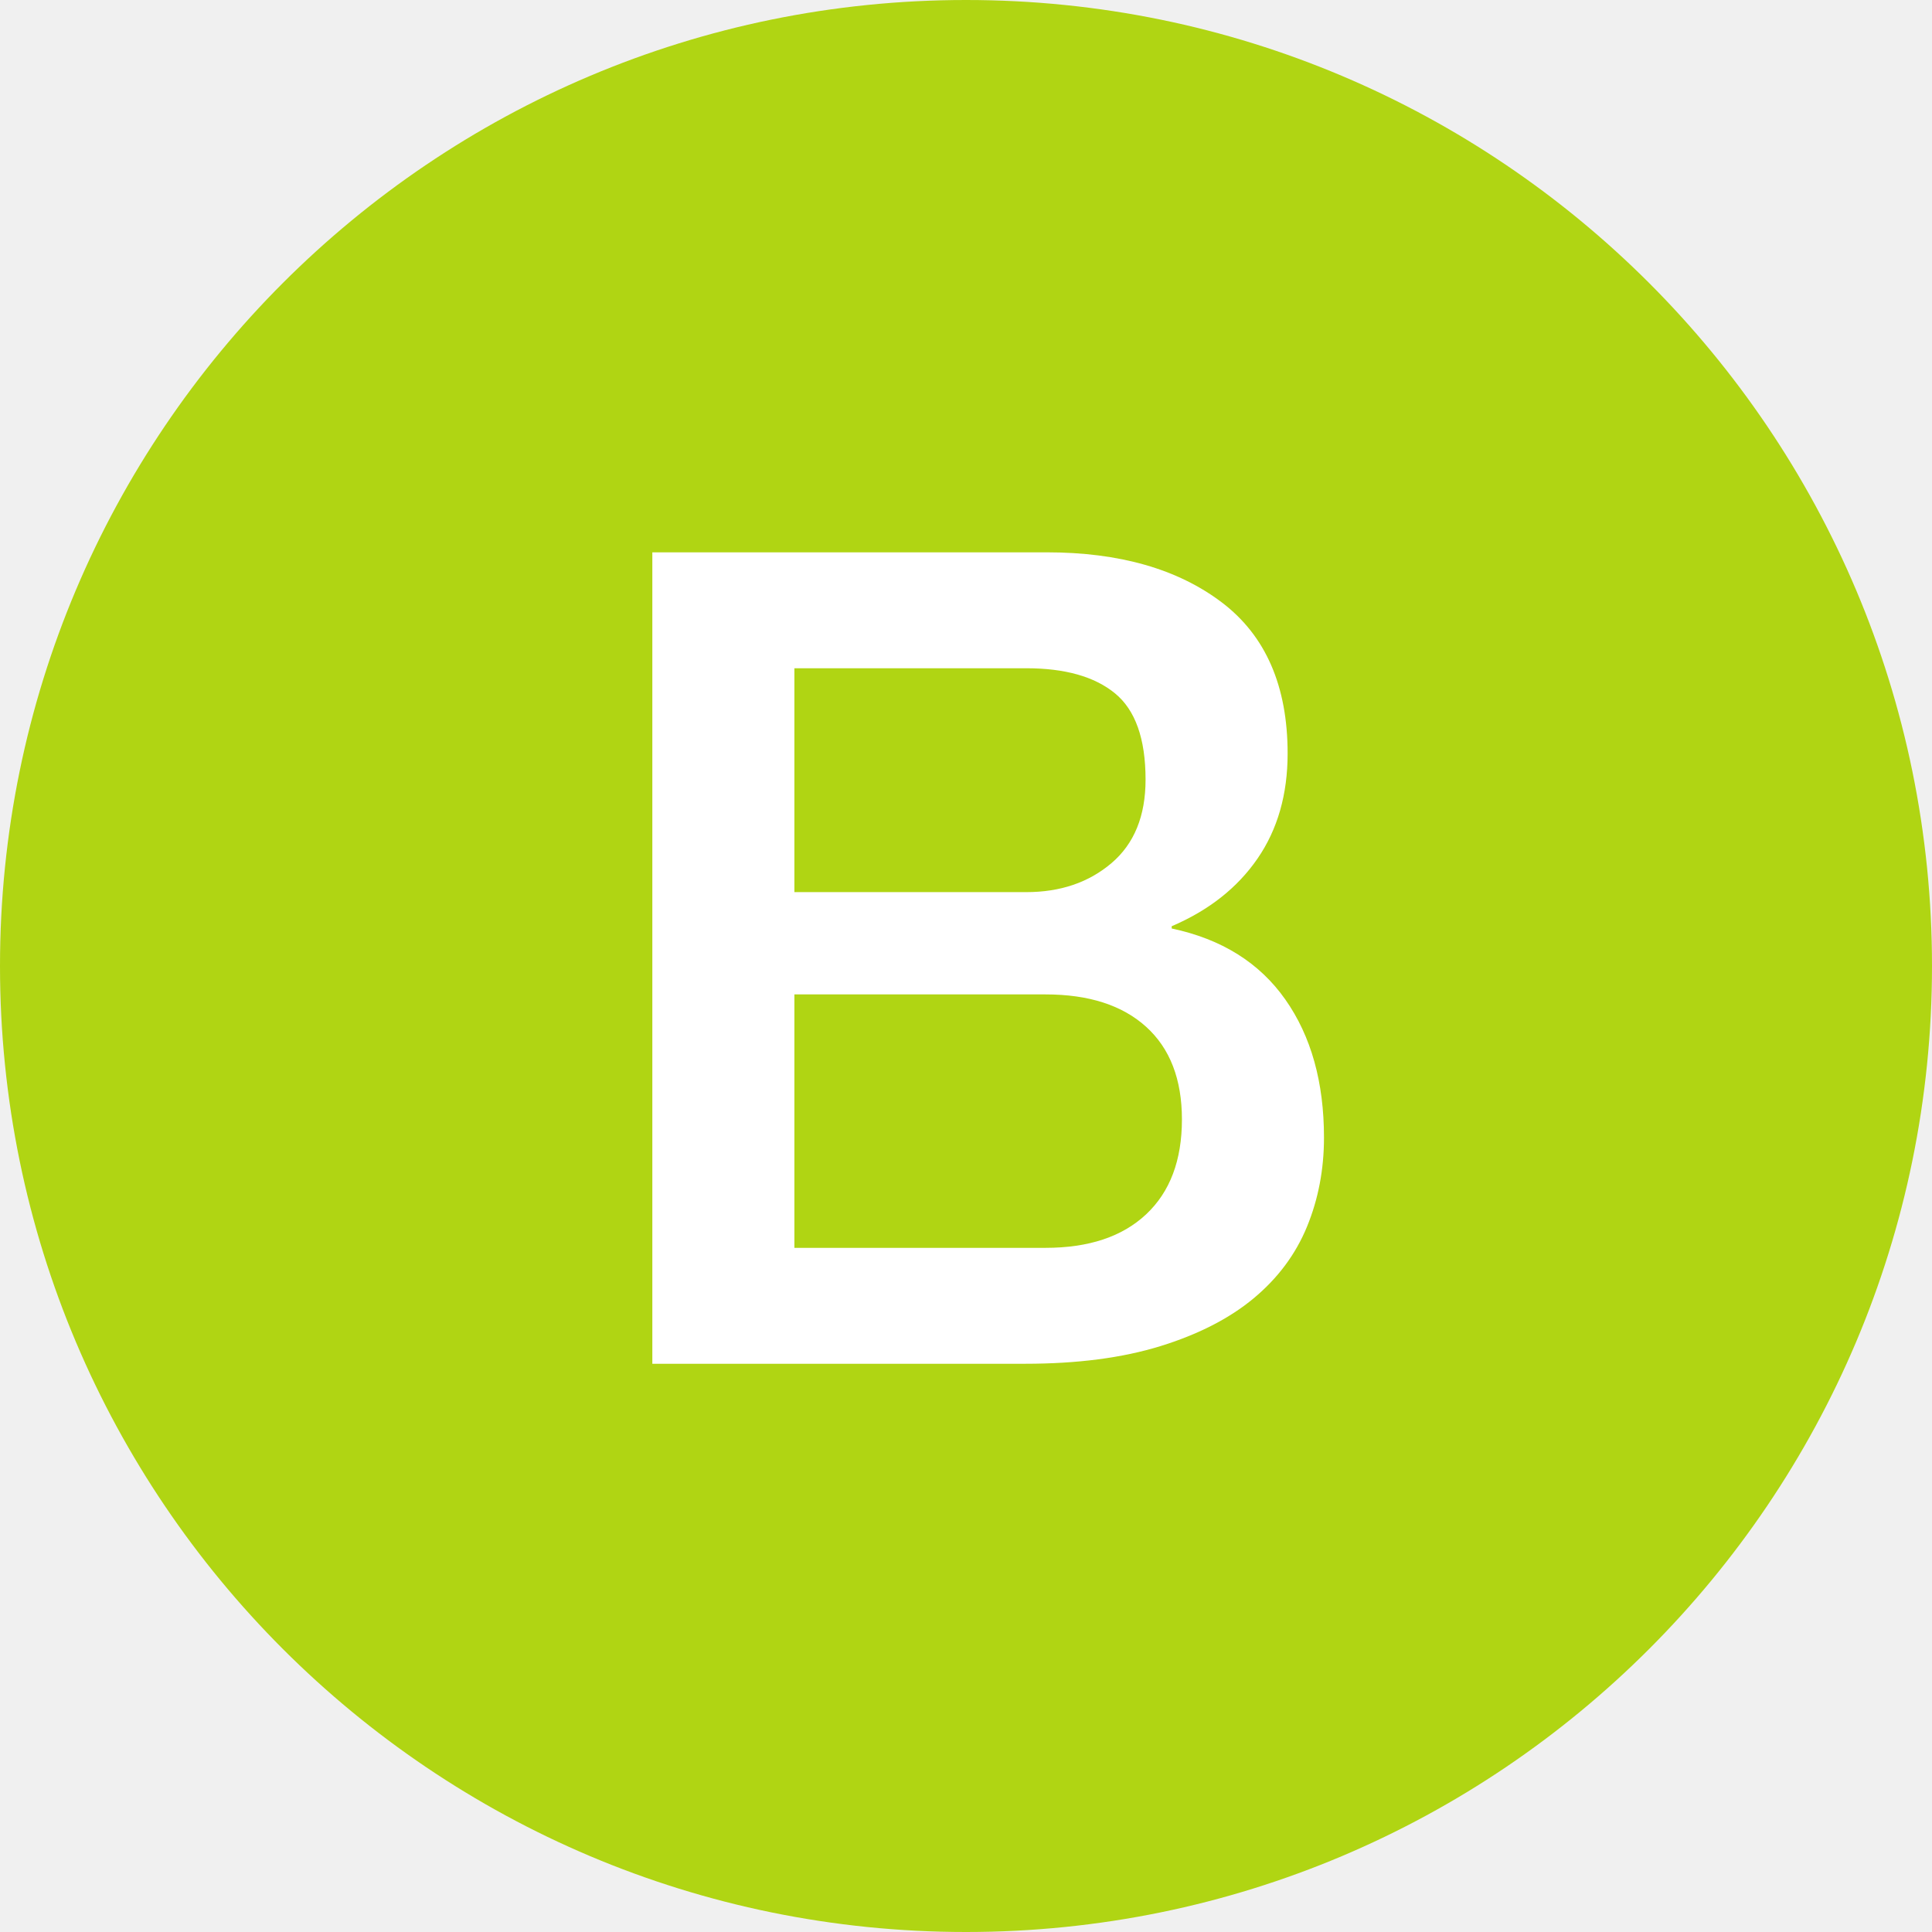
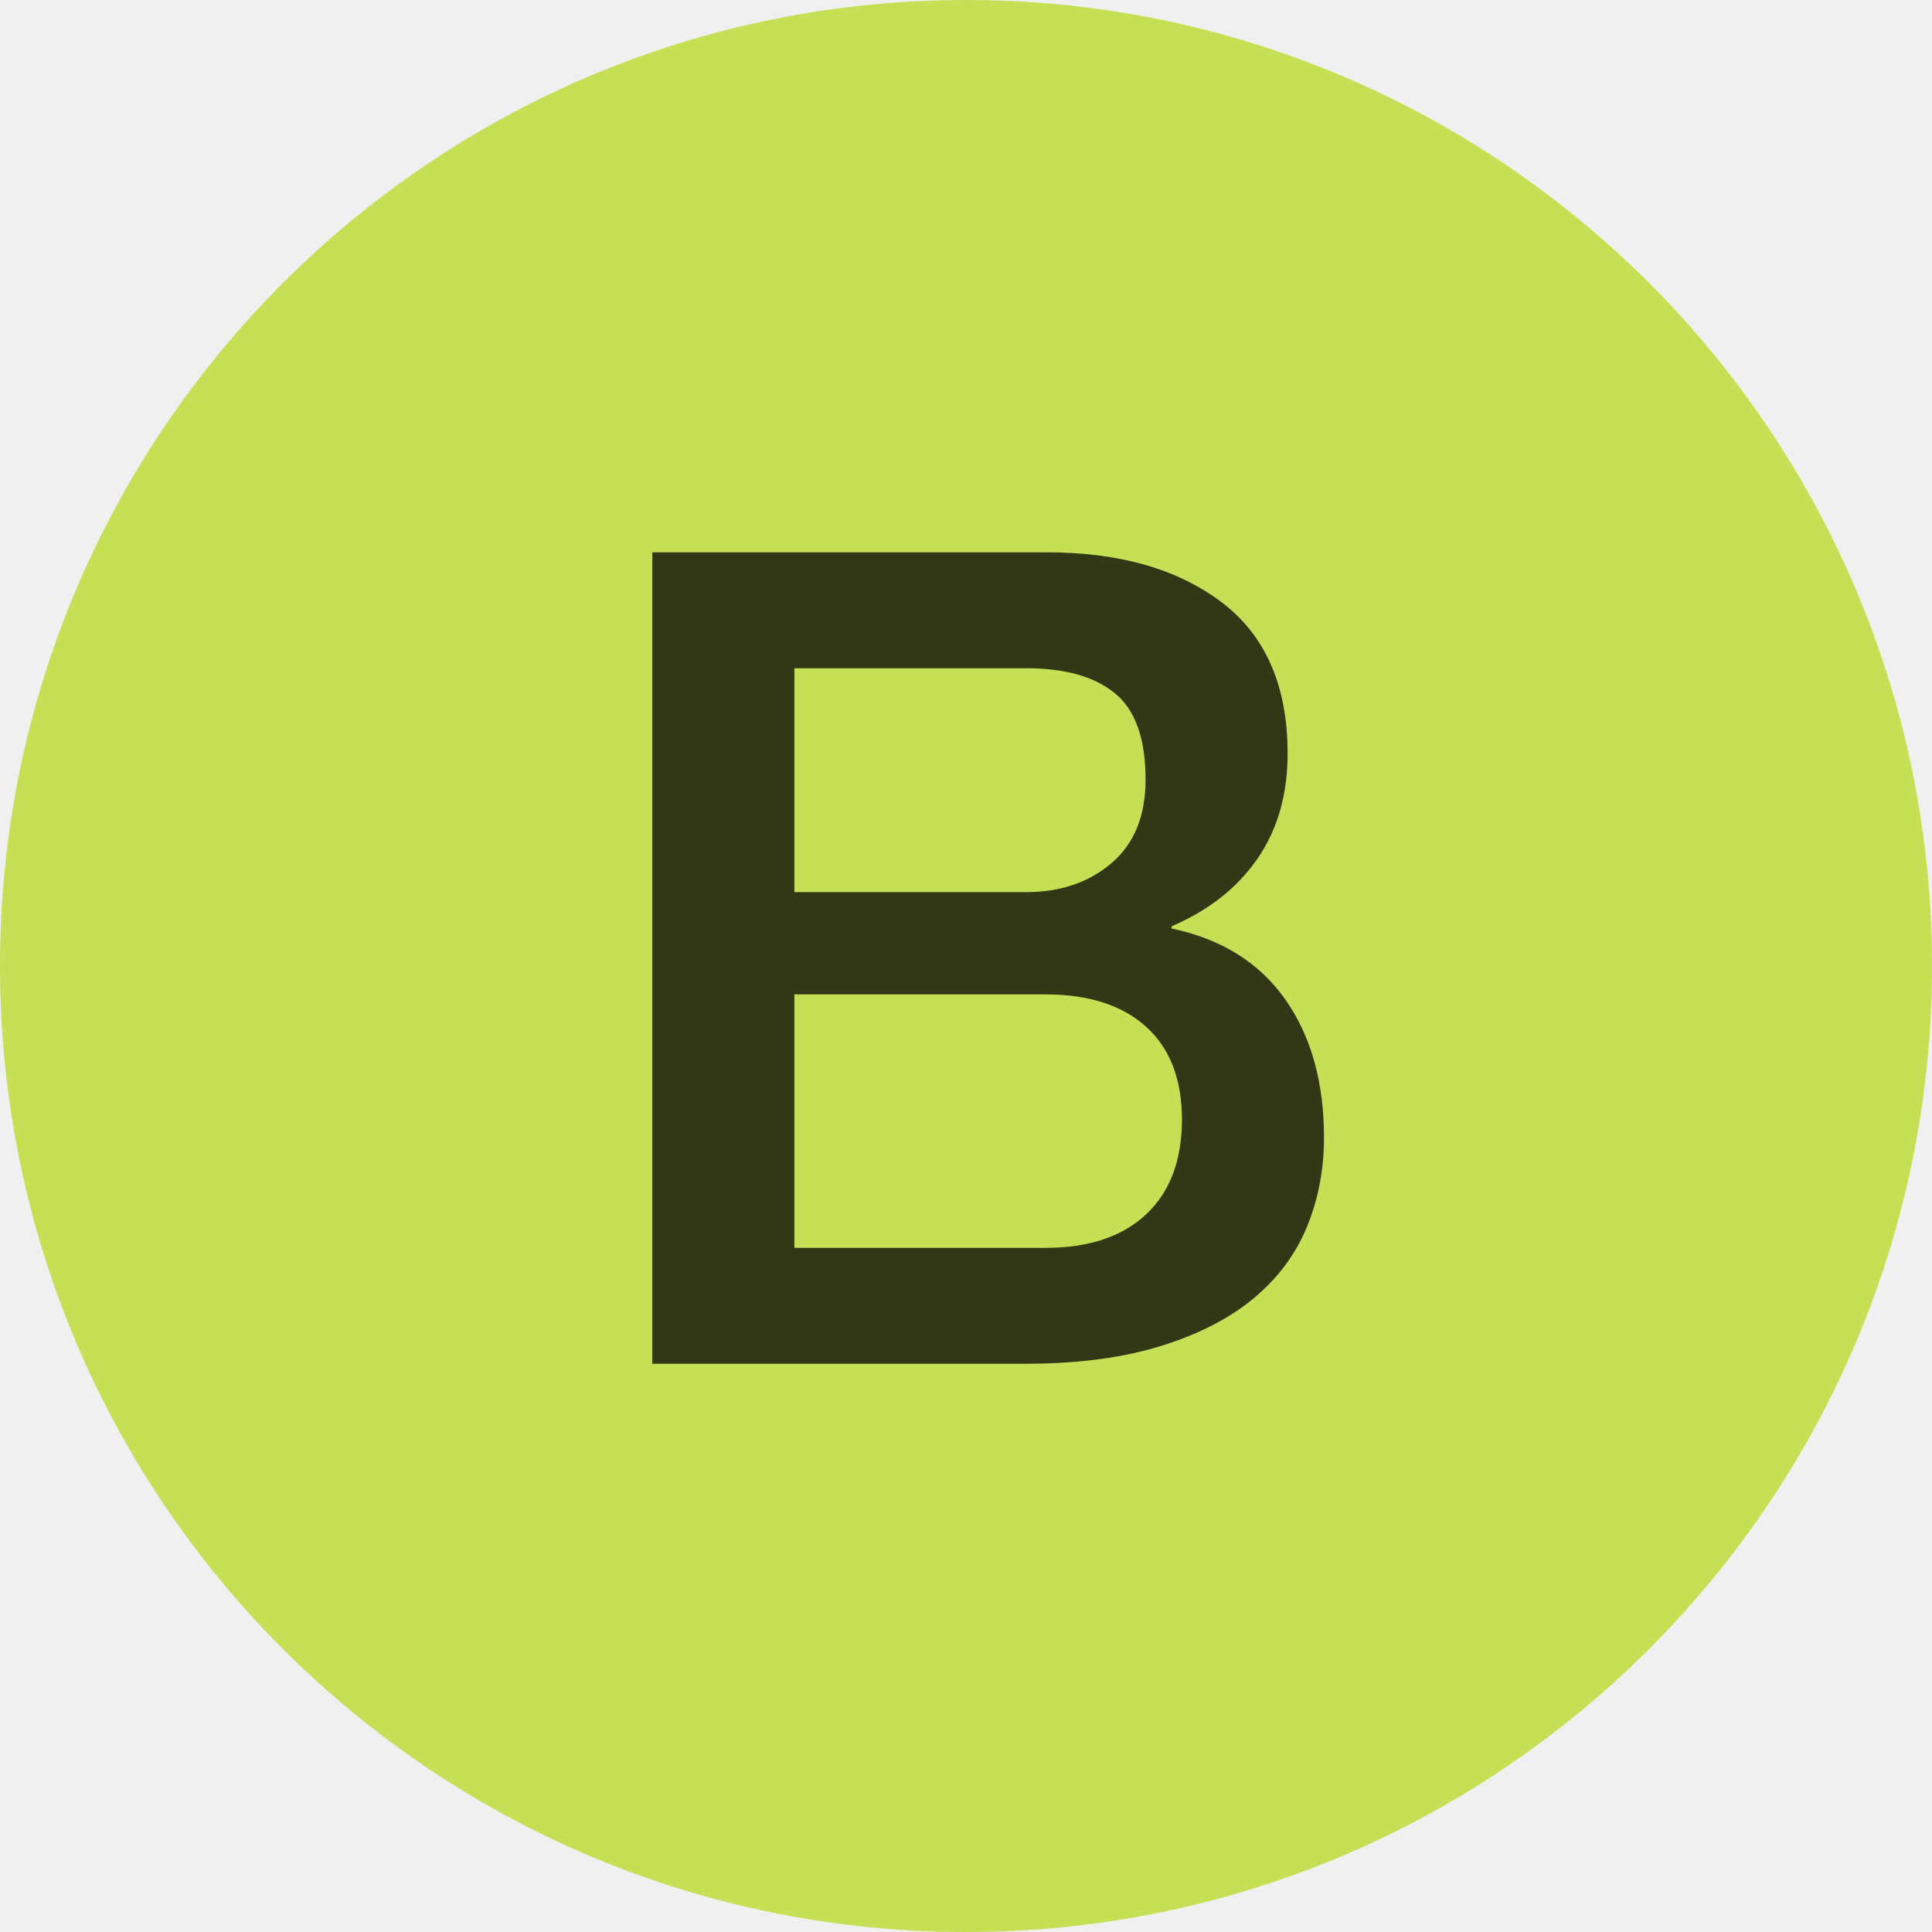
<svg xmlns="http://www.w3.org/2000/svg" width="17" height="17">
  <g fill="none" fill-rule="evenodd">
-     <circle cx="8.5" cy="8.5" r="8.5" fill="#B0D513" />
-     <path fill="#FFF" fill-rule="nonzero" d="M6.99 7.85h2.04c.3 0 .55-.085.75-.255.2-.17.3-.415.3-.735 0-.36-.09-.613-.27-.76-.18-.147-.44-.22-.78-.22H6.99v1.97zM5.74 4.86h3.47c.64 0 1.153.147 1.54.44.387.293.58.737.58 1.33 0 .36-.088.668-.265.925-.177.257-.428.455-.755.595v.02c.44.093.773.302 1 .625.227.323.34.728.34 1.215 0 .28-.05.542-.15.785-.1.243-.257.453-.47.63-.213.177-.487.317-.82.42-.333.103-.73.155-1.19.155H5.74V4.86zm1.25 6.12H9.2c.38 0 .675-.098.885-.295.21-.197.315-.475.315-.835 0-.353-.105-.625-.315-.815-.21-.19-.505-.285-.885-.285H6.99v2.23z" />
+     <circle cx="8.5" cy="8.5" r="8.5" fill="#C6E056" />
+     <path fill="#000000" fill-opacity="0.75" fill-rule="nonzero" d="M6.99 7.85h2.04c.3 0 .55-.085.75-.255.2-.17.3-.415.3-.735 0-.36-.09-.613-.27-.76-.18-.147-.44-.22-.78-.22H6.99v1.97zM5.74 4.86h3.47c.64 0 1.153.147 1.54.44.387.293.58.737.58 1.33 0 .36-.088.668-.265.925-.177.257-.428.455-.755.595v.02c.44.093.773.302 1 .625.227.323.34.728.34 1.215 0 .28-.05.542-.15.785-.1.243-.257.453-.47.63-.213.177-.487.317-.82.42-.333.103-.73.155-1.19.155H5.74V4.86zm1.25 6.12H9.2c.38 0 .675-.098.885-.295.21-.197.315-.475.315-.835 0-.353-.105-.625-.315-.815-.21-.19-.505-.285-.885-.285H6.99v2.23z" />
  </g>
</svg>
